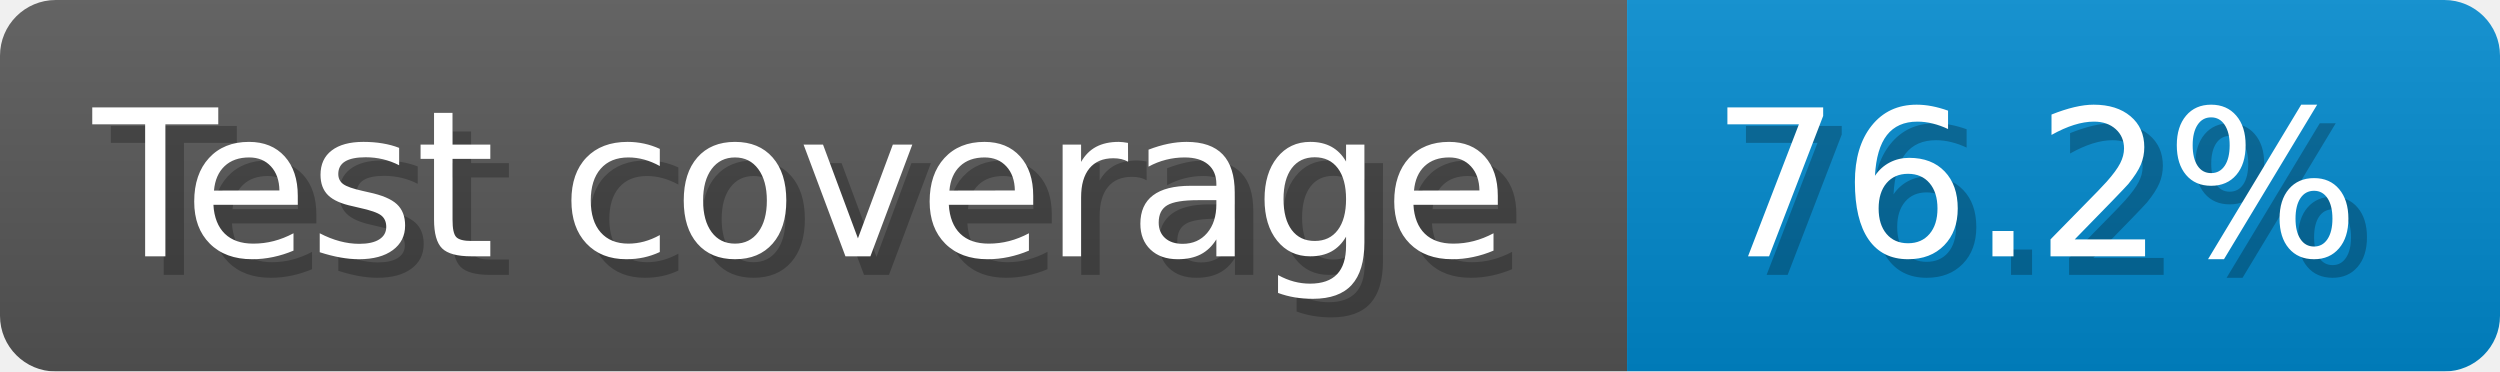
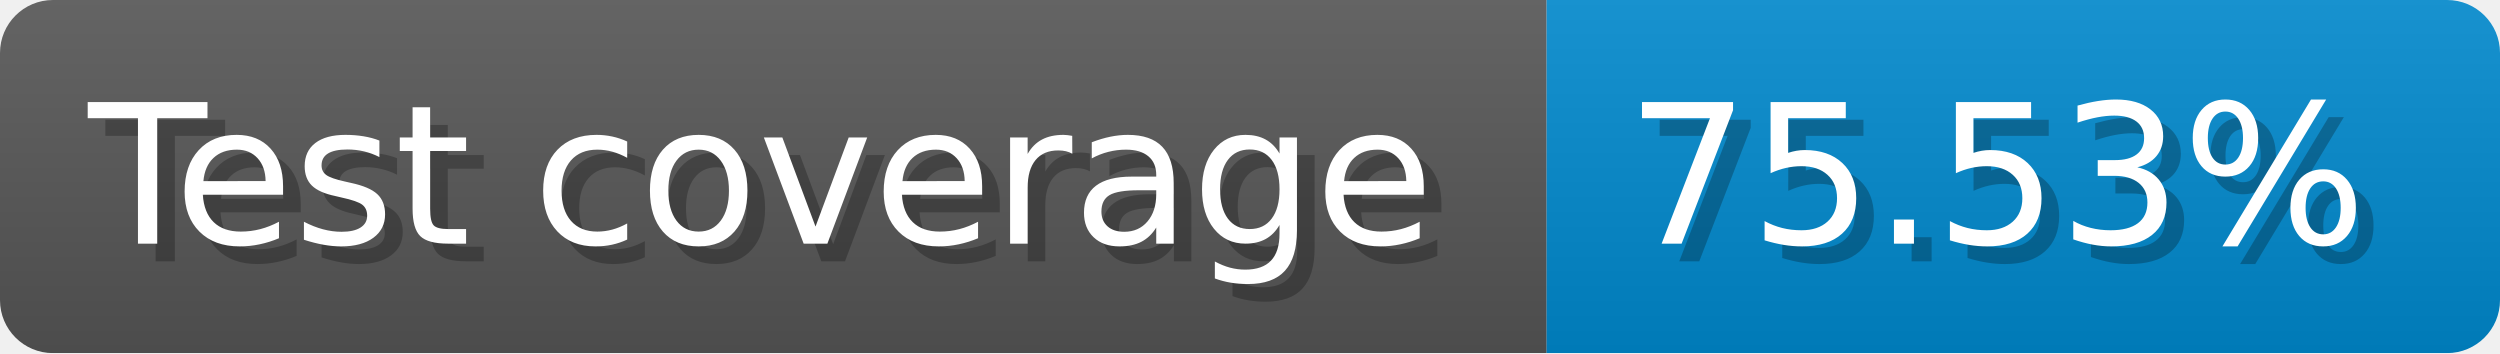
- <svg xmlns="http://www.w3.org/2000/svg" width="134.6" height="20" viewBox="0 0 1346 200" role="img" aria-label="Test coverage: 76.2%">
+ <svg xmlns="http://www.w3.org/2000/svg" width="141.6" height="20" viewBox="0 0 1416 200" role="img" aria-label="Test coverage: 75.53%">
  <linearGradient id="a" x2="0" y2="100%">
    <stop offset="0" stop-opacity=".1" stop-color="#EEE" />
    <stop offset="1" stop-opacity=".1" />
  </linearGradient>
  <mask id="m">
-     <rect width="1346" height="200" rx="30" fill="#FFF" />
+     <rect width="1416" height="200" rx="30" fill="#FFF" />
  </mask>
  <g mask="url(#m)">
    <rect width="876" height="200" fill="#555" />
-     <rect width="470" height="200" fill="#08C" x="876" />
-     <rect width="1346" height="200" fill="url(#a)" />
+     <rect width="540" height="200" fill="#08C" x="876" />
+     <rect width="1416" height="200" fill="url(#a)" />
  </g>
  <g aria-hidden="true" fill="#fff" text-anchor="start" font-family="Verdana,DejaVu Sans,sans-serif" font-size="110">
    <text x="60" y="148" textLength="776" fill="#000" opacity="0.25">Test coverage</text>
    <text x="50" y="138" textLength="776">Test coverage</text>
-     <text x="931" y="148" textLength="370" fill="#000" opacity="0.25">76.2%</text>
-     <text x="921" y="138" textLength="370">76.2%</text>
+     <text x="931" y="148" textLength="440" fill="#000" opacity="0.25">75.53%</text>
+     <text x="921" y="138" textLength="440">75.53%</text>
  </g>
</svg>
